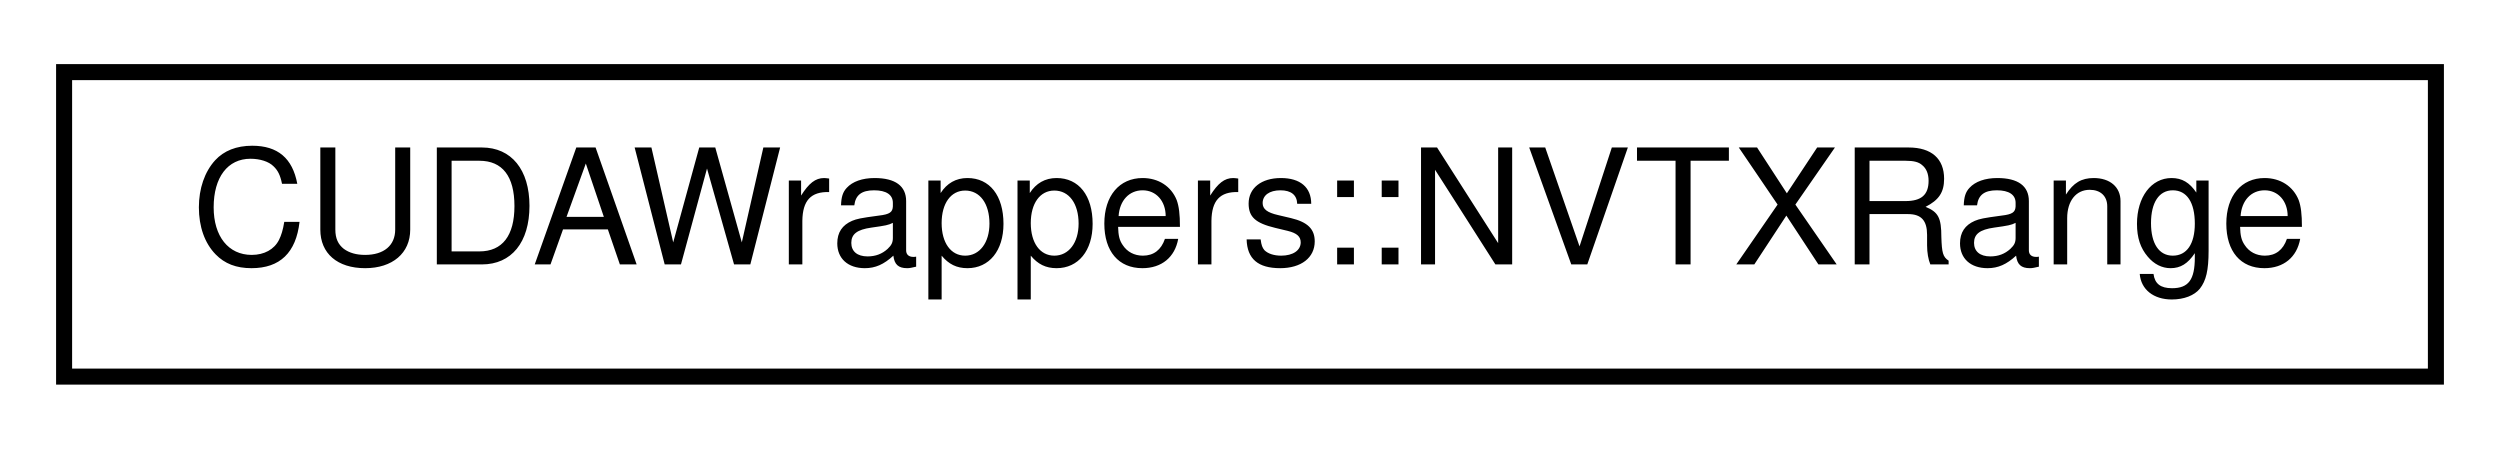
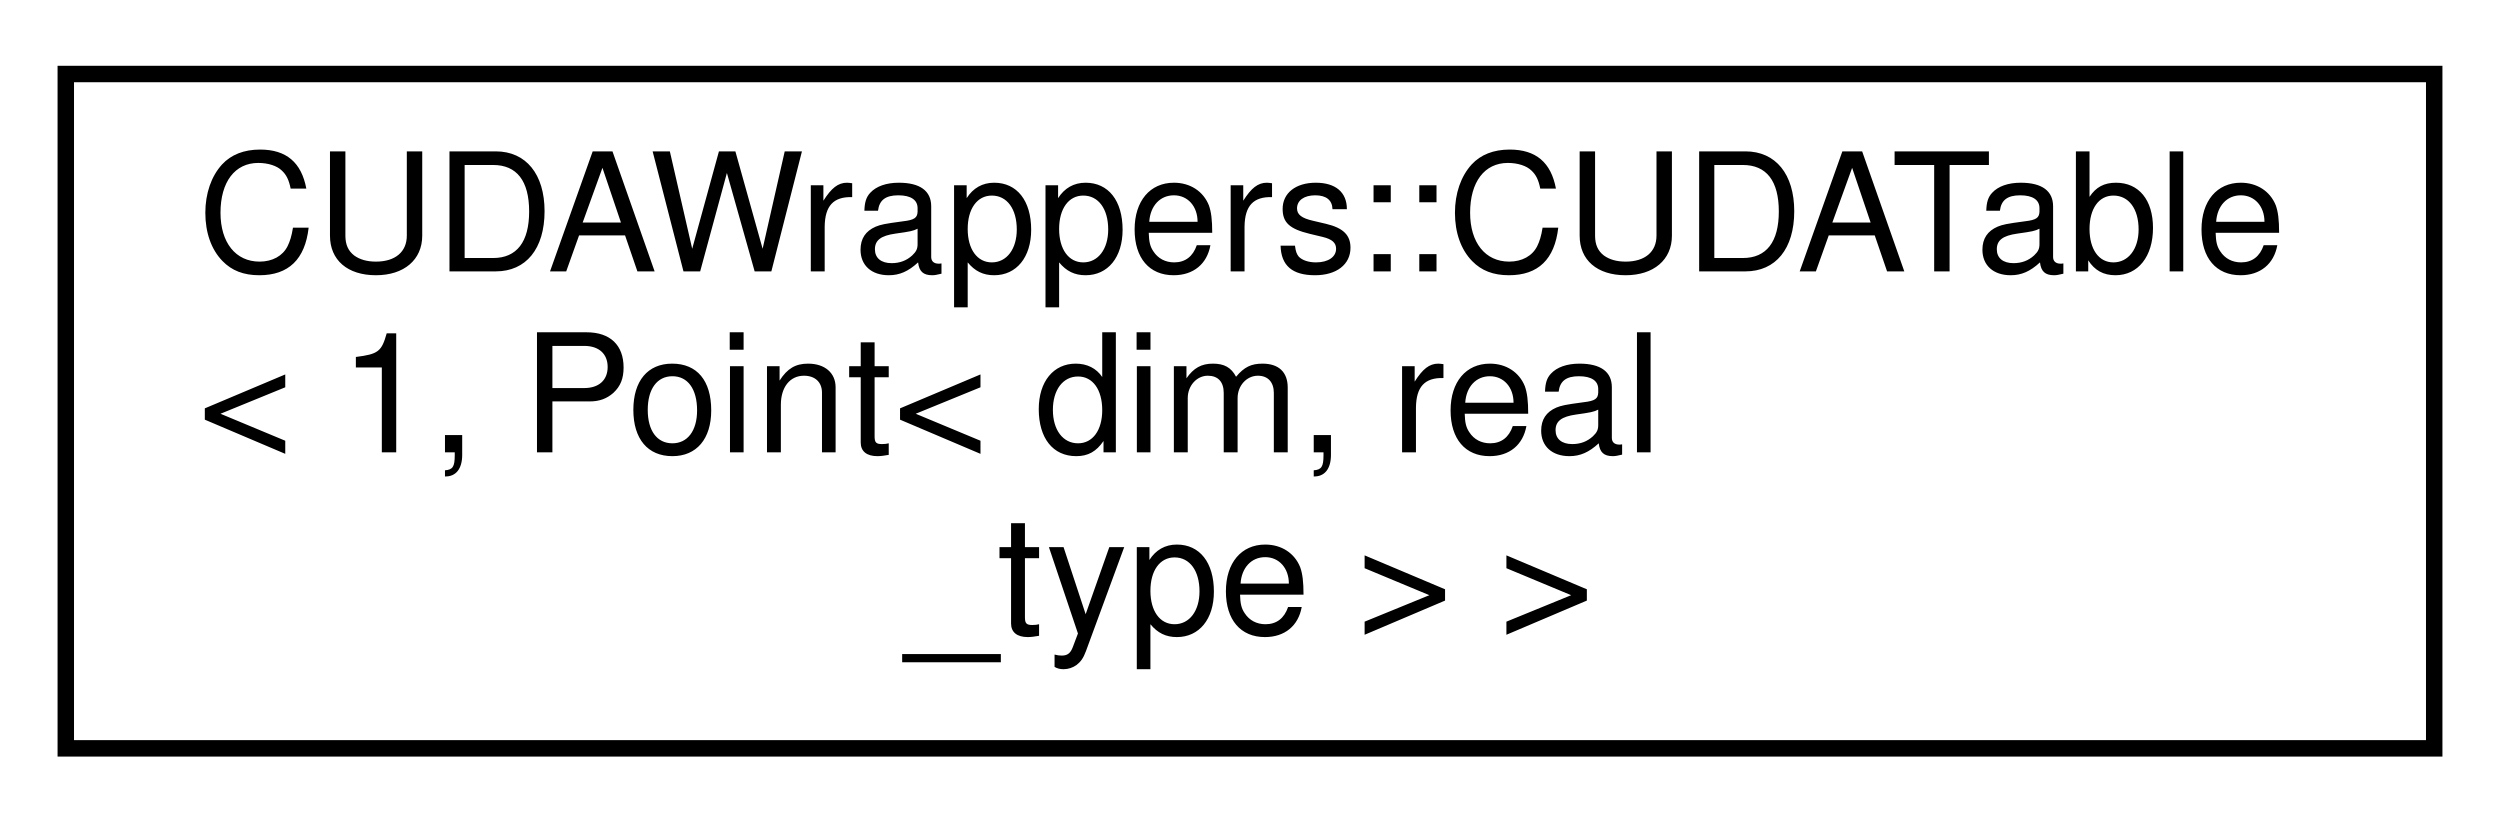
- <svg xmlns="http://www.w3.org/2000/svg" xmlns:xlink="http://www.w3.org/1999/xlink" width="156pt" height="28pt" viewBox="0.00 0.00 156.00 28.00">
-   <g id="graph0" class="graph" transform="scale(1 1) rotate(0) translate(4 24)">
+ <svg xmlns="http://www.w3.org/2000/svg" xmlns:xlink="http://www.w3.org/1999/xlink" width="152pt" height="50pt" viewBox="0.00 0.00 152.00 50.00">
+   <g id="graph0" class="graph" transform="scale(1 1) rotate(0) translate(4 46)">
    <g id="node1" class="node">
      <g id="a_node1">
-         <a xlink:href="classCUDAWrappers_1_1NVTXRange.html" target="_top" xlink:title=" ">
-           <polygon fill="none" stroke="black" points="0,-0.5 0,-19.5 148,-19.5 148,-0.5 0,-0.5" />
-           <text text-anchor="middle" x="74" y="-7.5" font-family="Helvetica,sans-Serif" font-size="10.00">CUDAWrappers::NVTXRange</text>
+         <a xlink:href="classCUDAWrappers_1_1CUDATable.html" target="_top" xlink:title=" ">
+           <polygon fill="none" stroke="black" points="0,-0.5 0,-41.5 144,-41.5 144,-0.5 0,-0.5" />
+           <text text-anchor="start" x="8" y="-29.5" font-family="Helvetica,sans-Serif" font-size="10.00">CUDAWrappers::CUDATable</text>
+           <text text-anchor="start" x="8" y="-18.5" font-family="Helvetica,sans-Serif" font-size="10.00">&lt; 1, Point&lt; dim, real</text>
+           <text text-anchor="middle" x="72" y="-7.5" font-family="Helvetica,sans-Serif" font-size="10.00">_type &gt; &gt;</text>
        </a>
      </g>
    </g>
  </g>
</svg>
